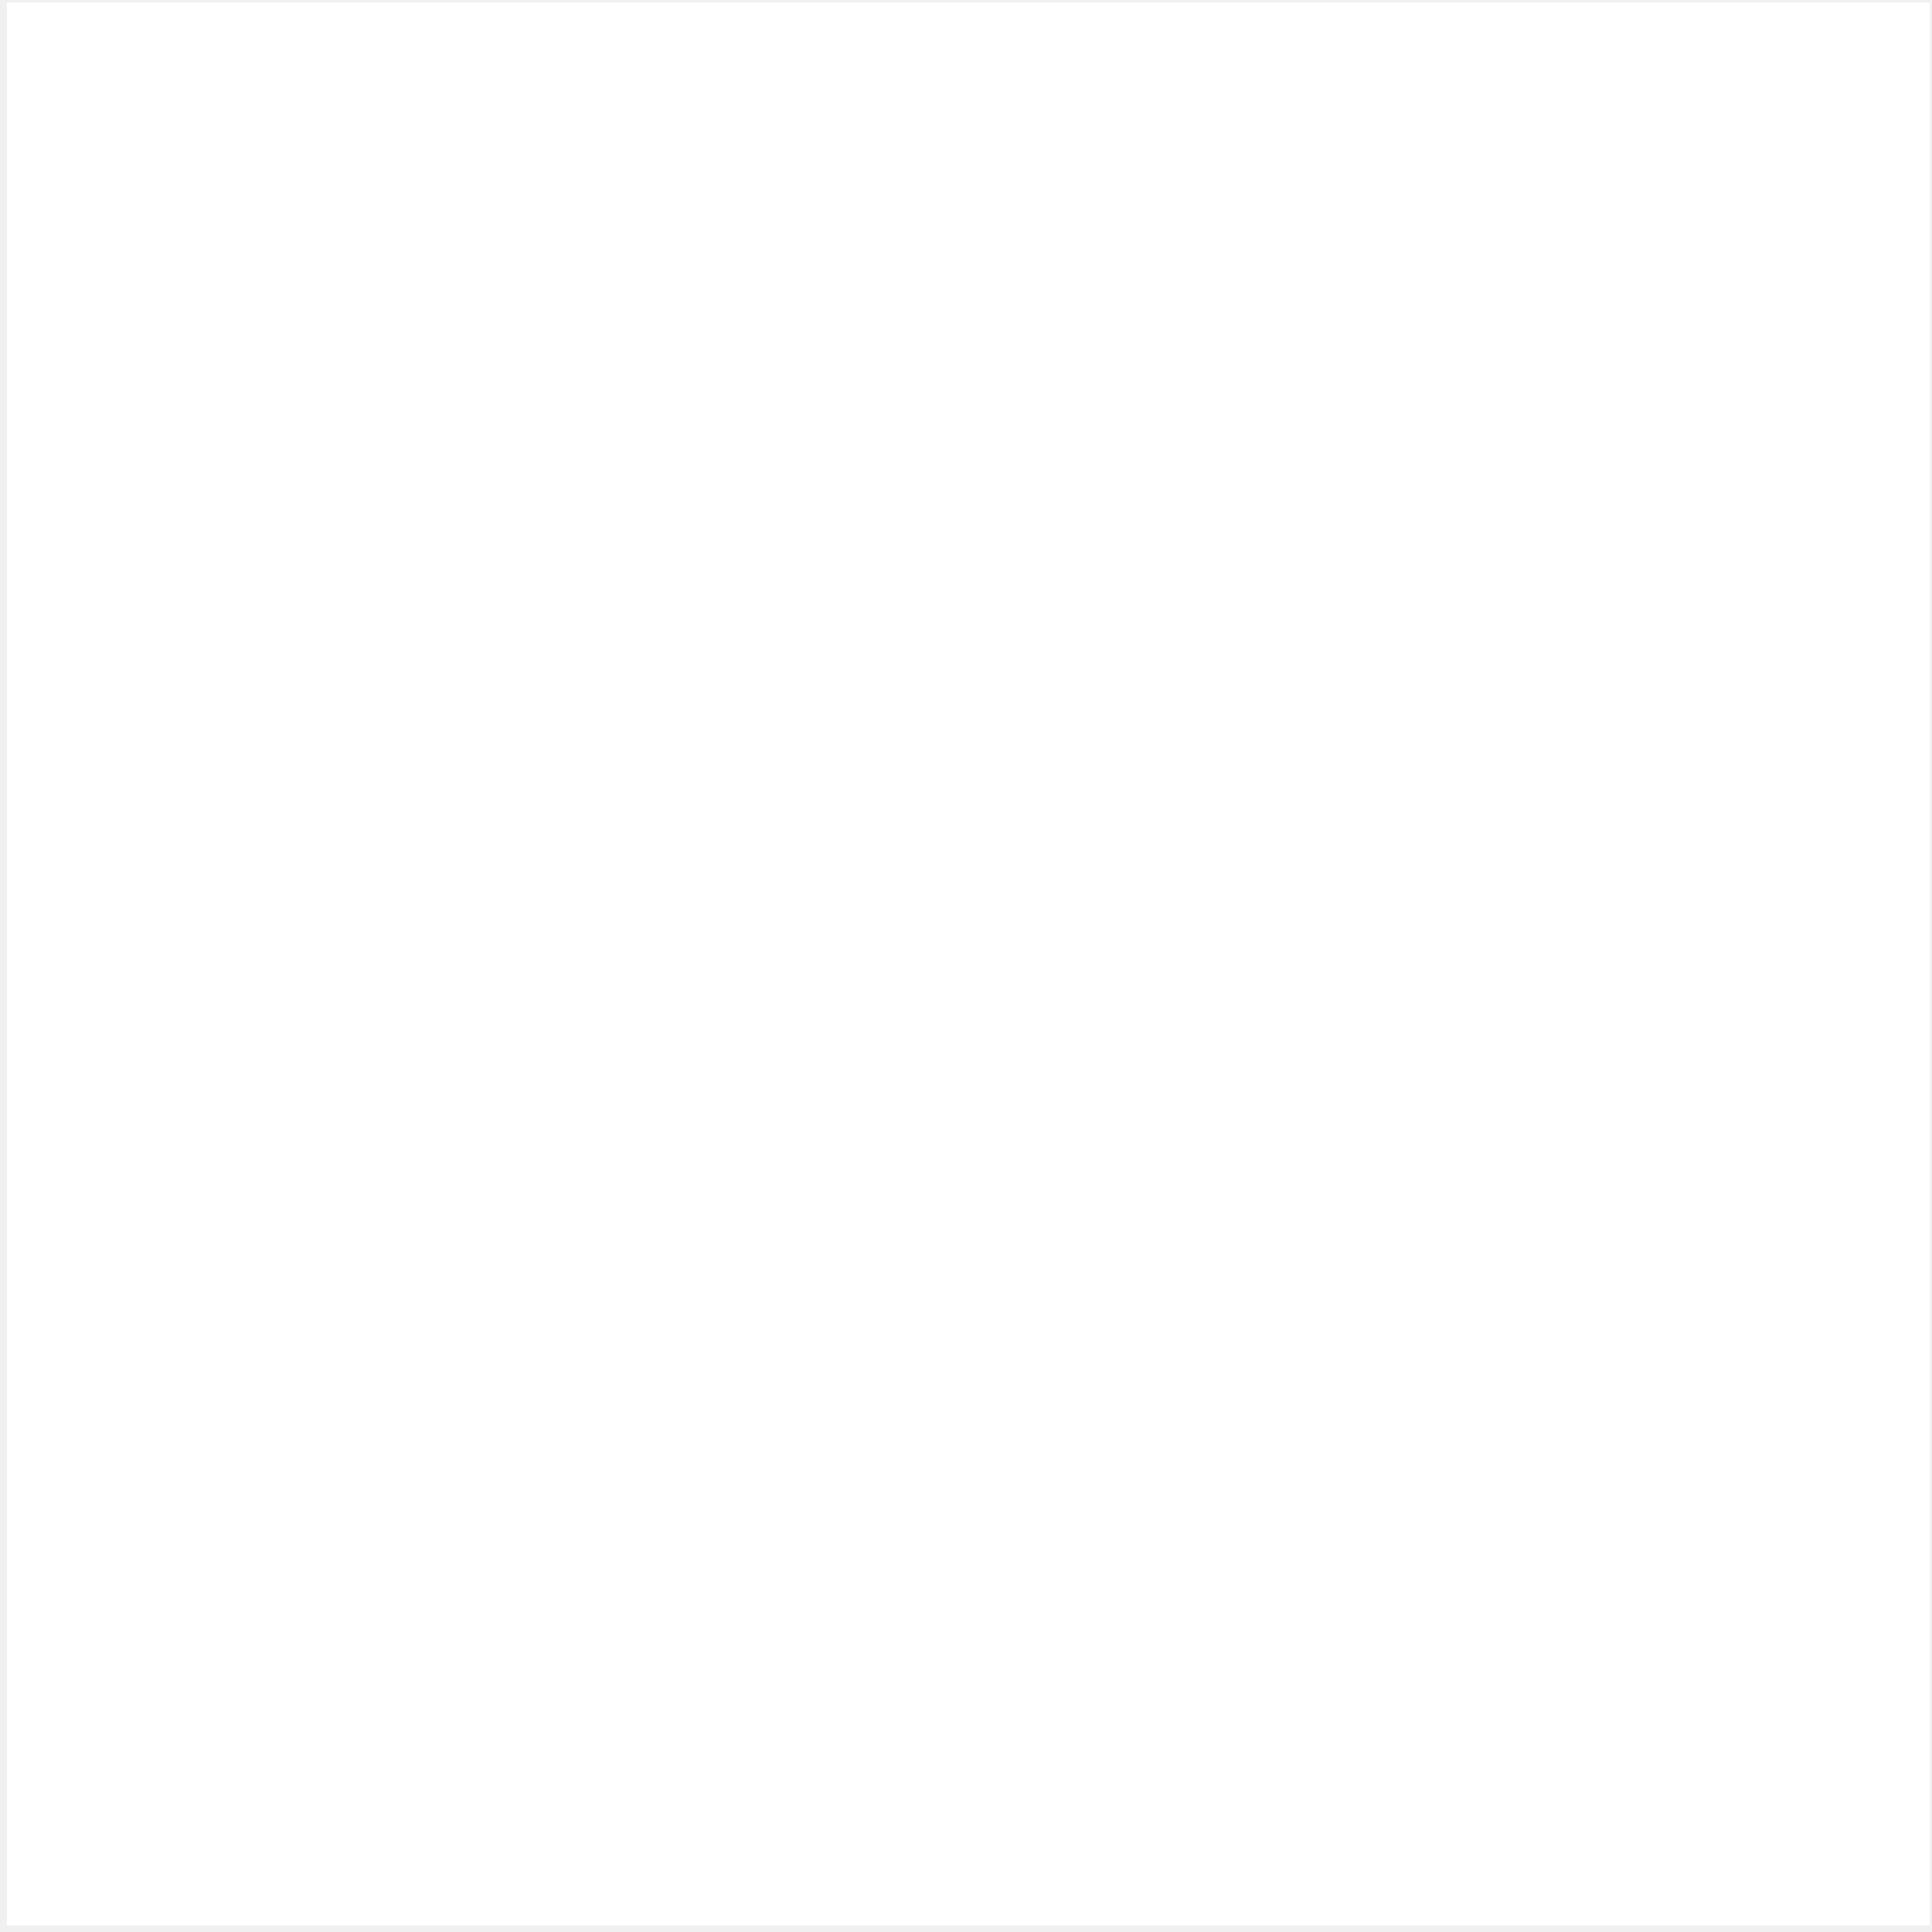
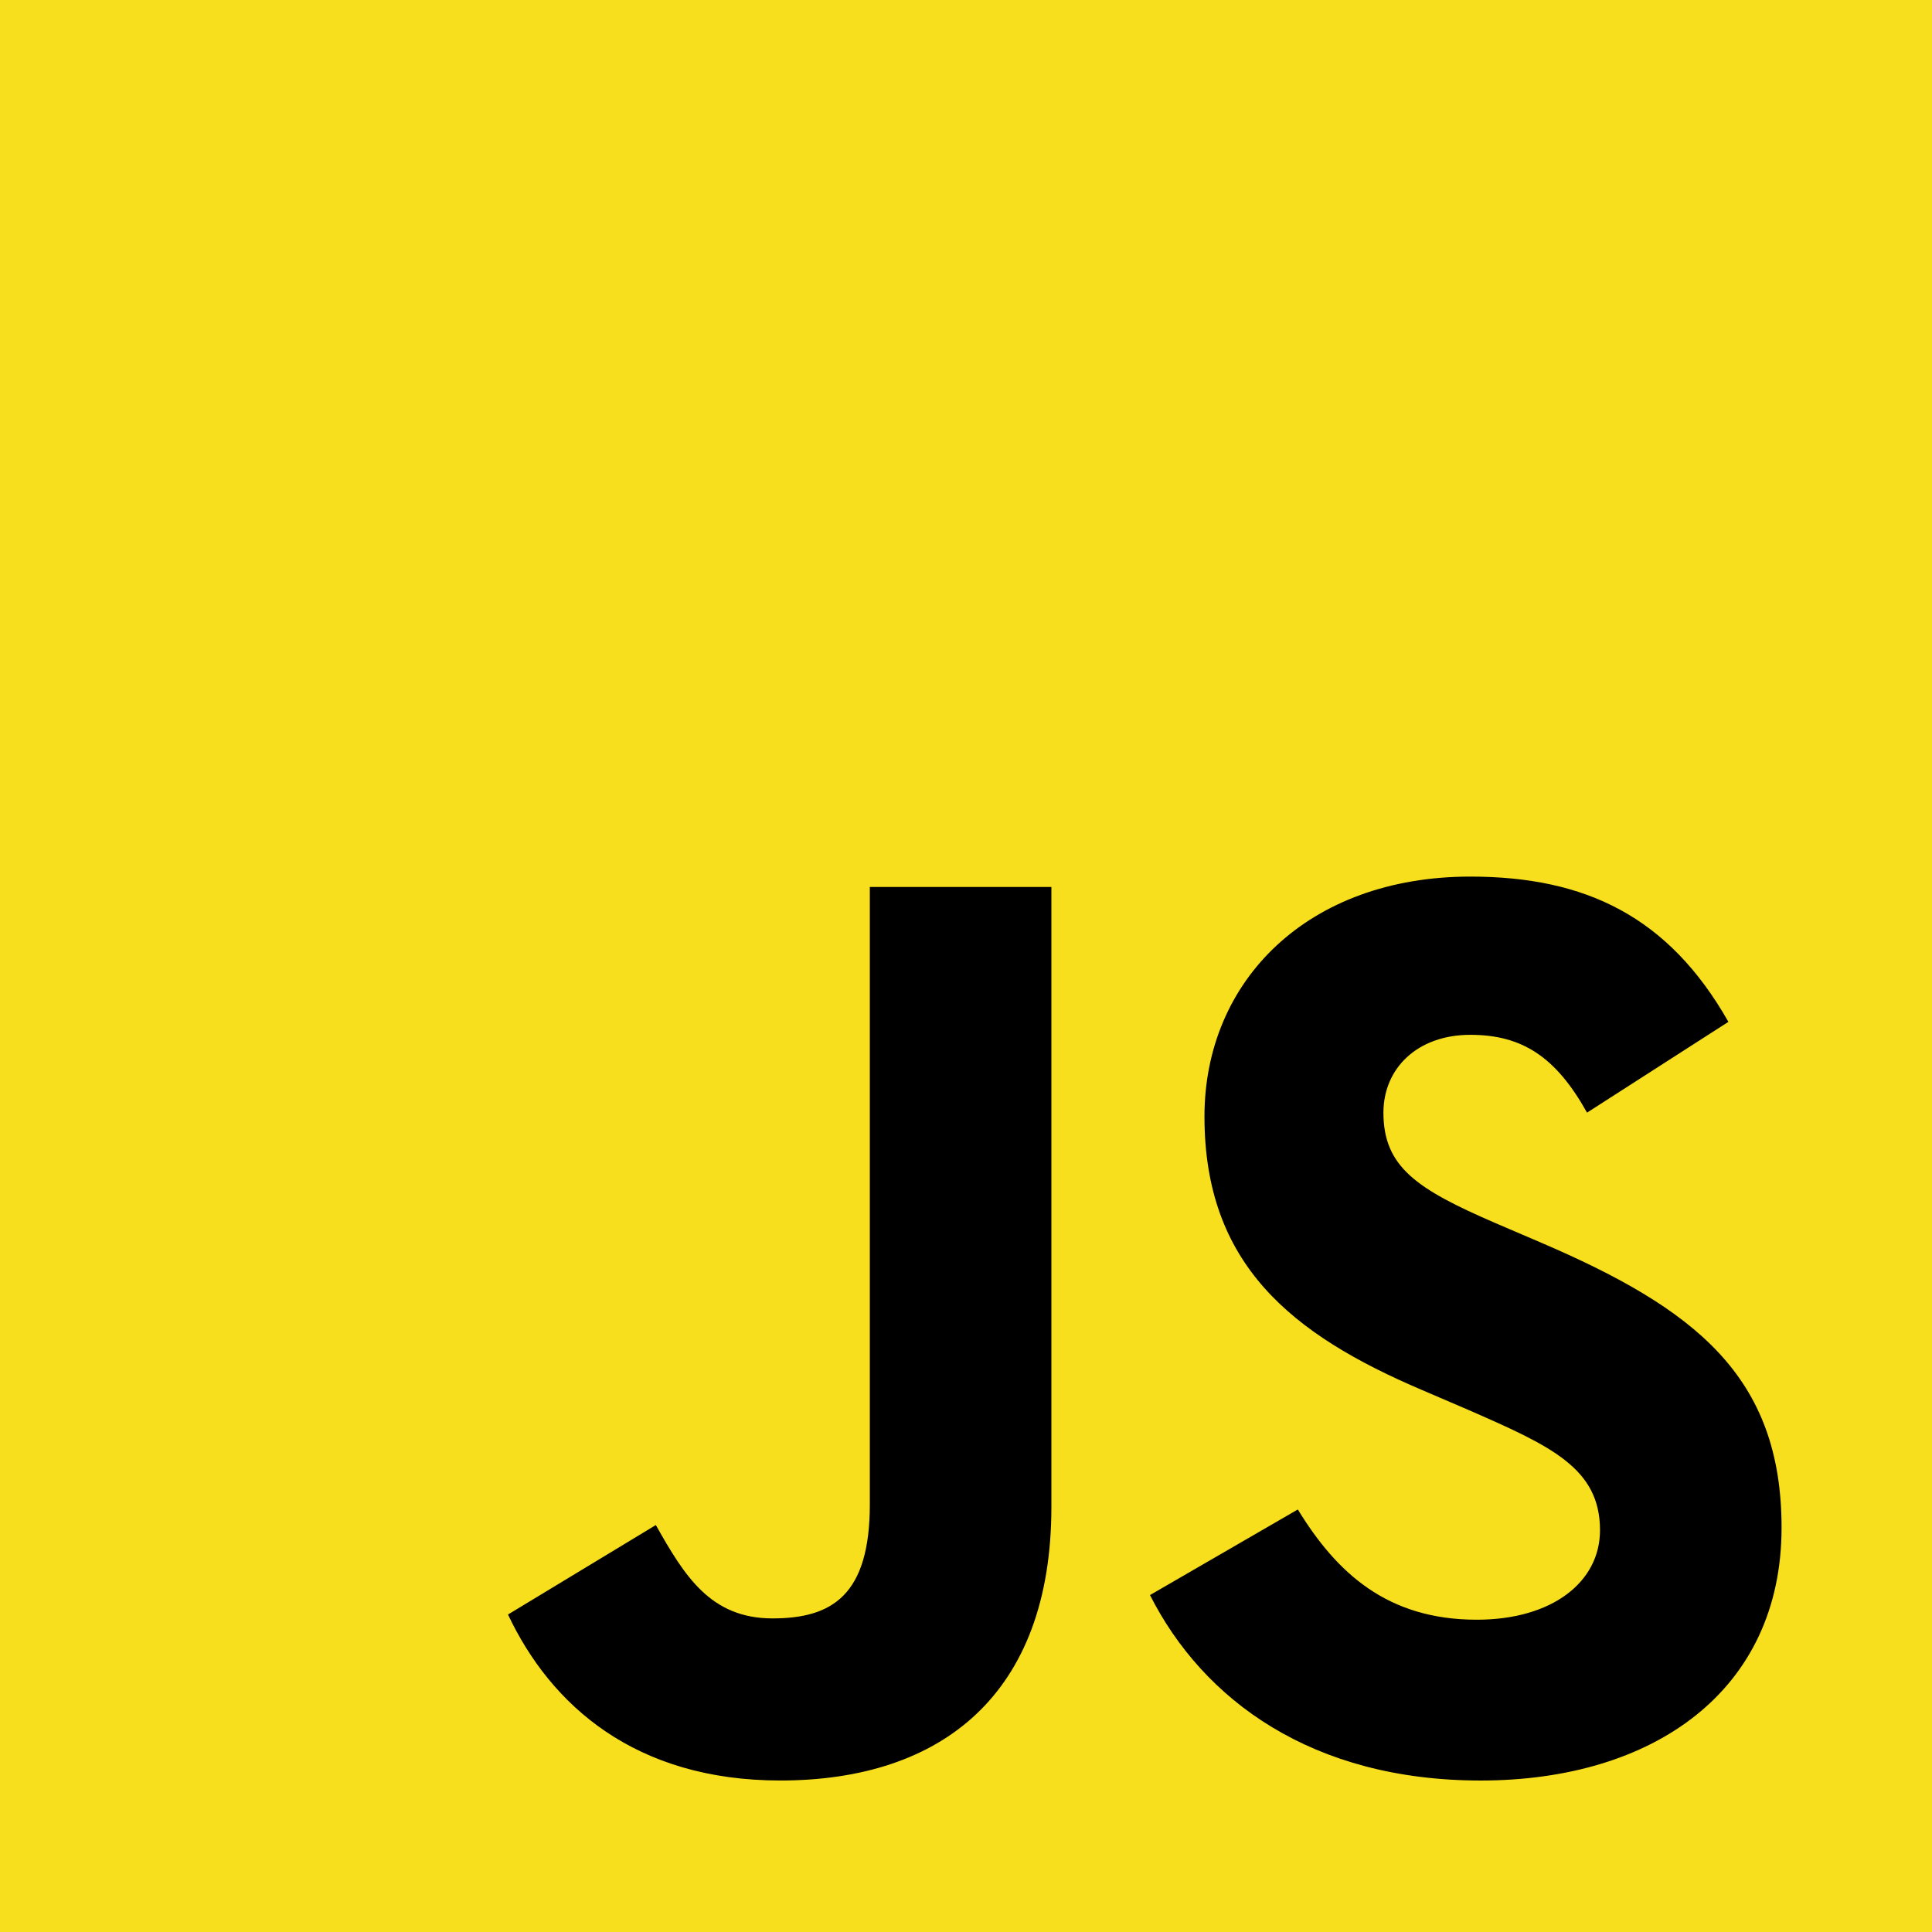
- <svg xmlns="http://www.w3.org/2000/svg" width="274" height="274" viewBox="0 0 274 274" fill="none">
-   <path d="M0.99 0.358H273.691V273.06H0.99V0.358Z" fill="white" />
-   <path d="M72.698 228.244L93.566 215.61C97.592 222.747 101.257 228.787 110.034 228.787C118.46 228.787 123.765 225.495 123.765 212.68V125.544H149.395V213.043C149.395 239.588 133.832 251.668 111.132 251.668C90.636 251.679 78.738 241.058 72.698 228.244Z" fill="white" />
-   <path d="M163.316 225.498L184.184 213.418C189.681 222.387 196.818 228.981 209.441 228.981C220.062 228.981 226.826 223.676 226.826 216.347C226.826 207.559 219.87 204.448 208.152 199.325L201.75 196.576C183.258 188.704 170.997 178.819 170.997 157.951C170.997 138.734 185.644 124.087 208.525 124.087C224.813 124.087 236.53 129.765 244.956 144.593L225.004 157.408C220.616 149.535 215.854 146.425 208.536 146.425C201.026 146.425 196.275 151.187 196.275 157.408C196.275 165.099 201.037 168.209 212.019 172.971L218.421 175.719C240.205 185.05 252.466 194.574 252.466 215.985C252.466 239.047 234.347 251.681 209.995 251.681C186.198 251.681 170.826 240.326 163.316 225.498Z" fill="white" />
+ <svg xmlns="http://www.w3.org/2000/svg" width="800px" height="800px" viewBox="0 0 256 256" preserveAspectRatio="xMinYMin meet" fill="#000000">
+   <g id="SVGRepo_bgCarrier" stroke-width="0" />
+   <g id="SVGRepo_tracerCarrier" stroke-linecap="round" stroke-linejoin="round" />
+   <g id="SVGRepo_iconCarrier">
+     <path d="M0 0h256v256H0V0z" fill="#F7DF1E" />
+     <path d="M67.312 213.932l19.59-11.856c3.78 6.701 7.218 12.371 15.465 12.371 7.905 0 12.89-3.092 12.89-15.12v-81.798h24.057v82.138c0 24.917-14.606 36.259-35.916 36.259-19.245 0-30.416-9.967-36.087-21.996M152.381 211.354l19.588-11.341c5.157 8.421 11.859 14.607 23.715 14.607 9.969 0 16.325-4.984 16.325-11.858 0-8.248-6.53-11.17-17.528-15.98l-6.013-2.58c-17.357-7.387-28.87-16.667-28.87-36.257 0-18.044 13.747-31.792 35.228-31.792 15.294 0 26.292 5.328 34.196 19.247L210.29 147.43c-4.125-7.389-8.591-10.31-15.465-10.31-7.046 0-11.514 4.468-11.514 10.31 0 7.217 4.468 10.14 14.778 14.608l6.014 2.577c20.45 8.765 31.963 17.7 31.963 37.804 0 21.654-17.012 33.51-39.867 33.51-22.339 0-36.774-10.654-43.819-24.574" />
+   </g>
</svg>
